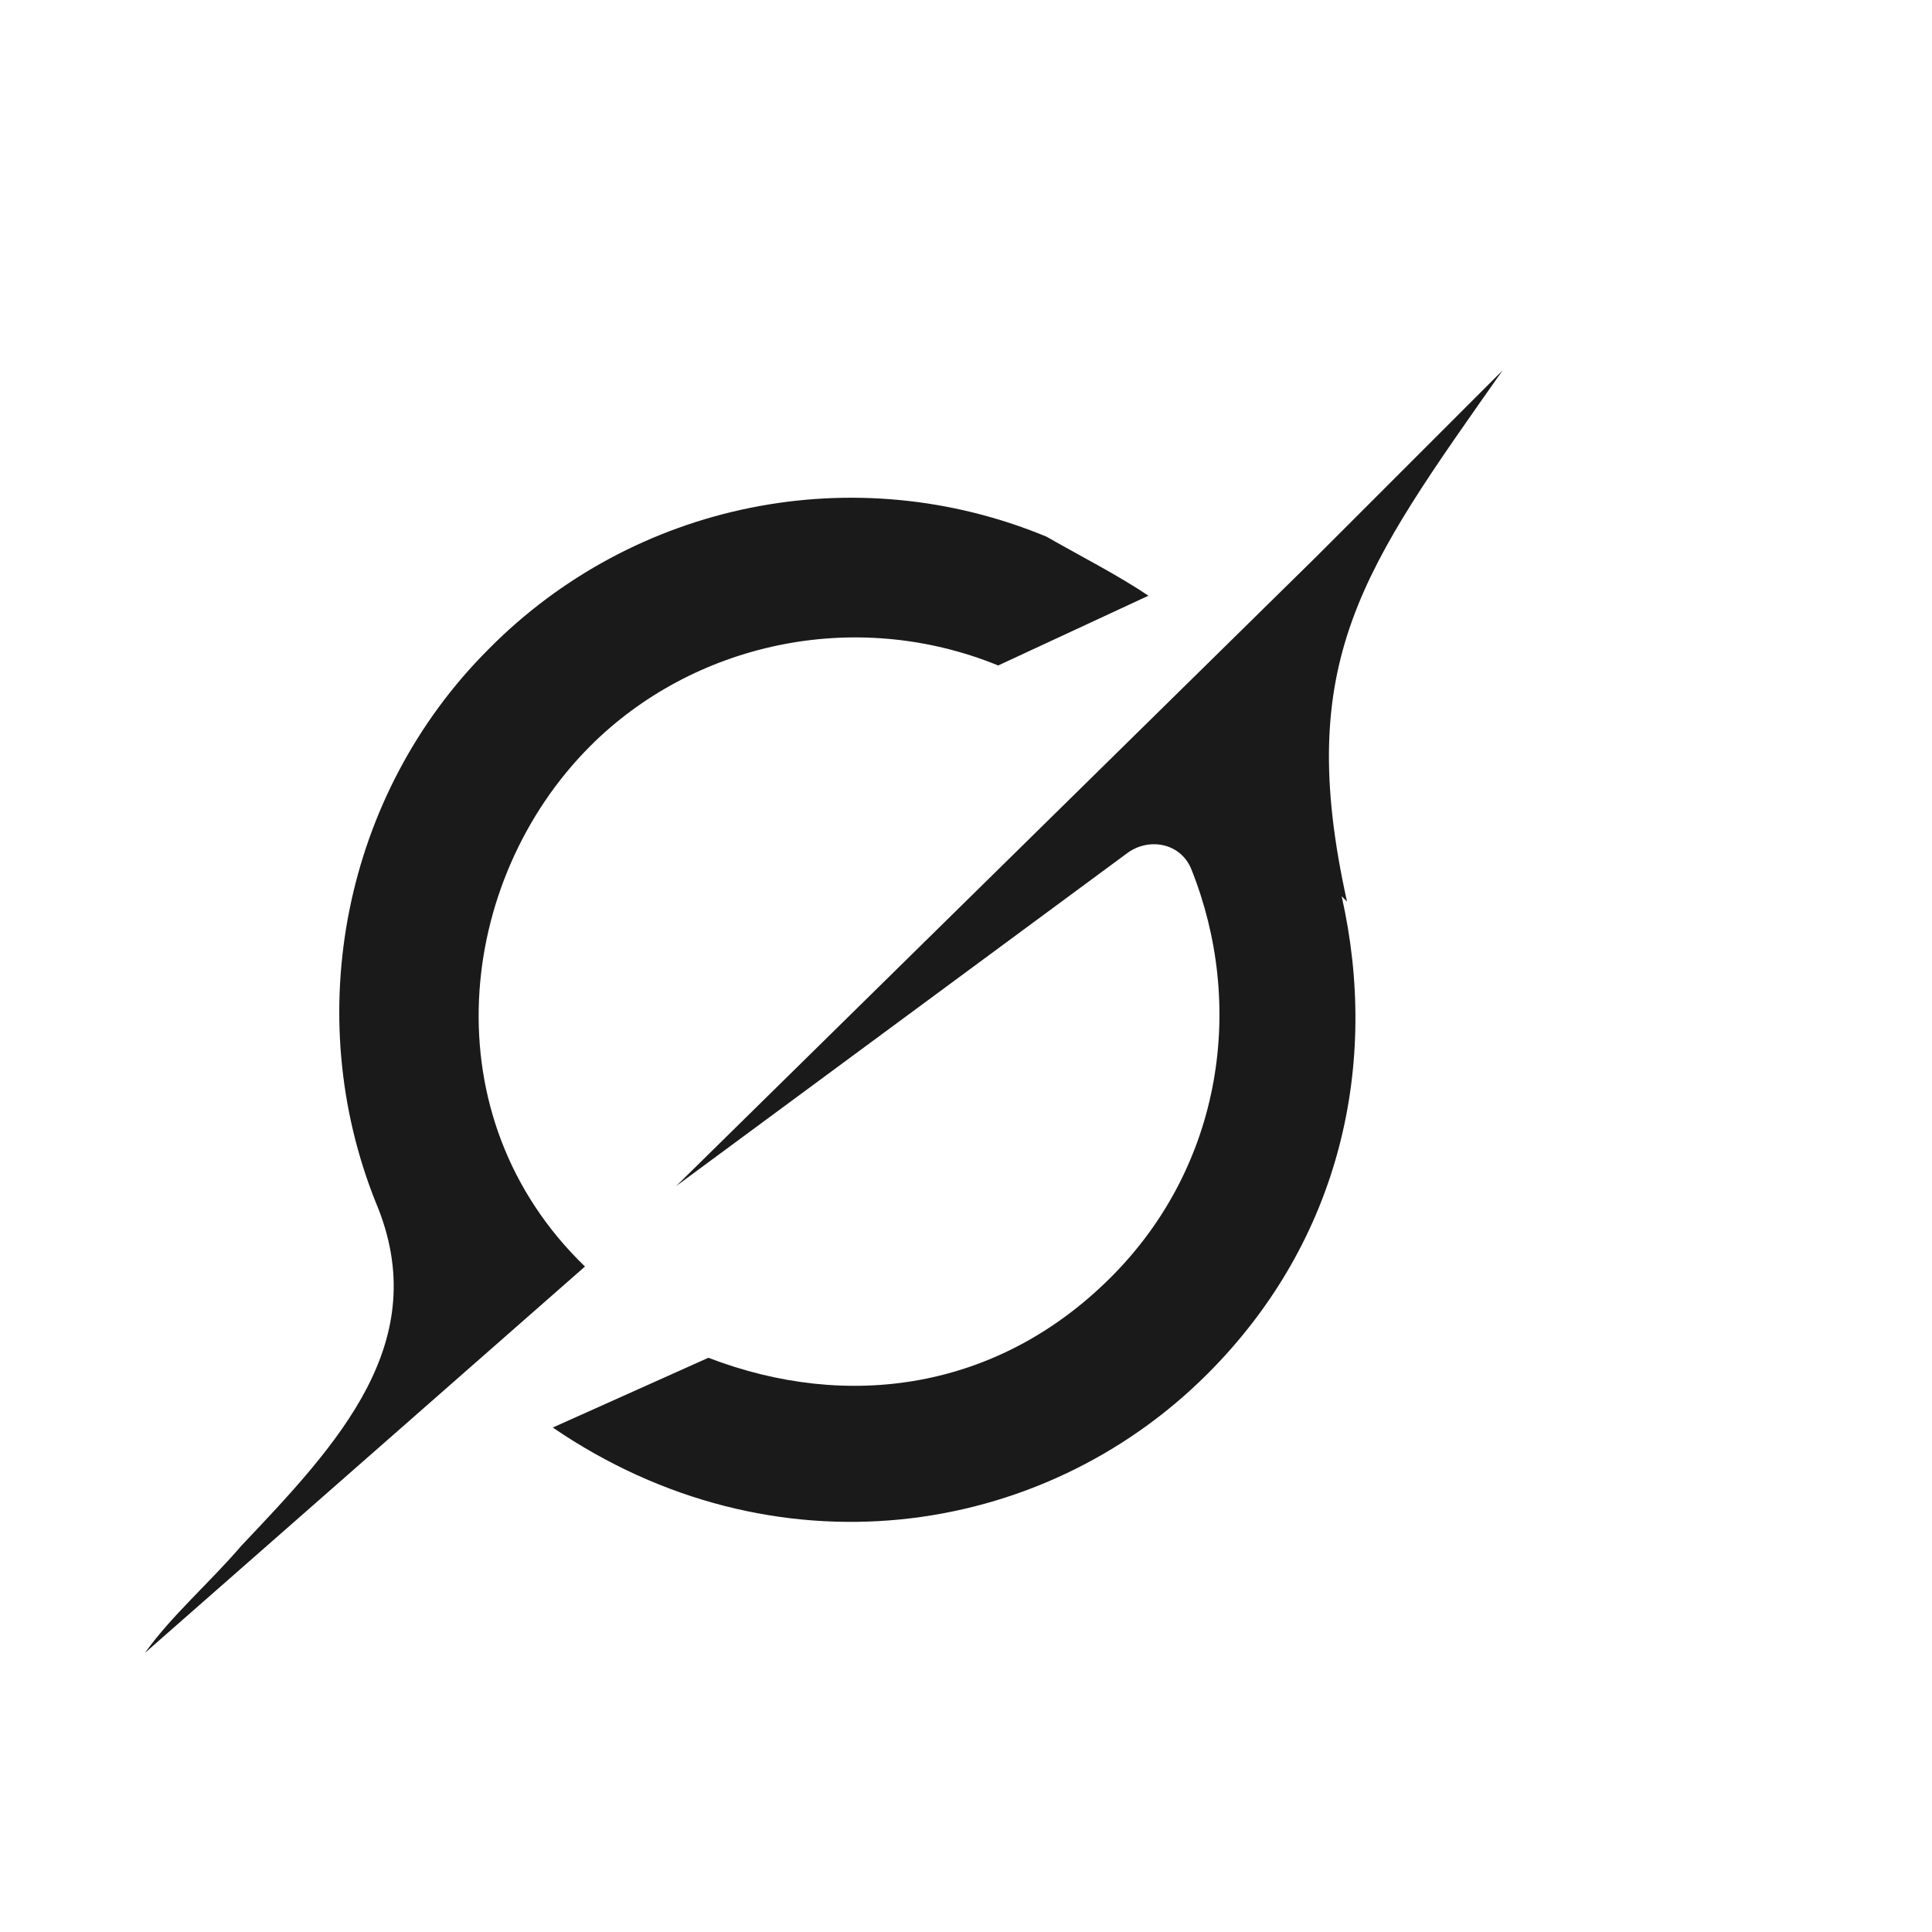
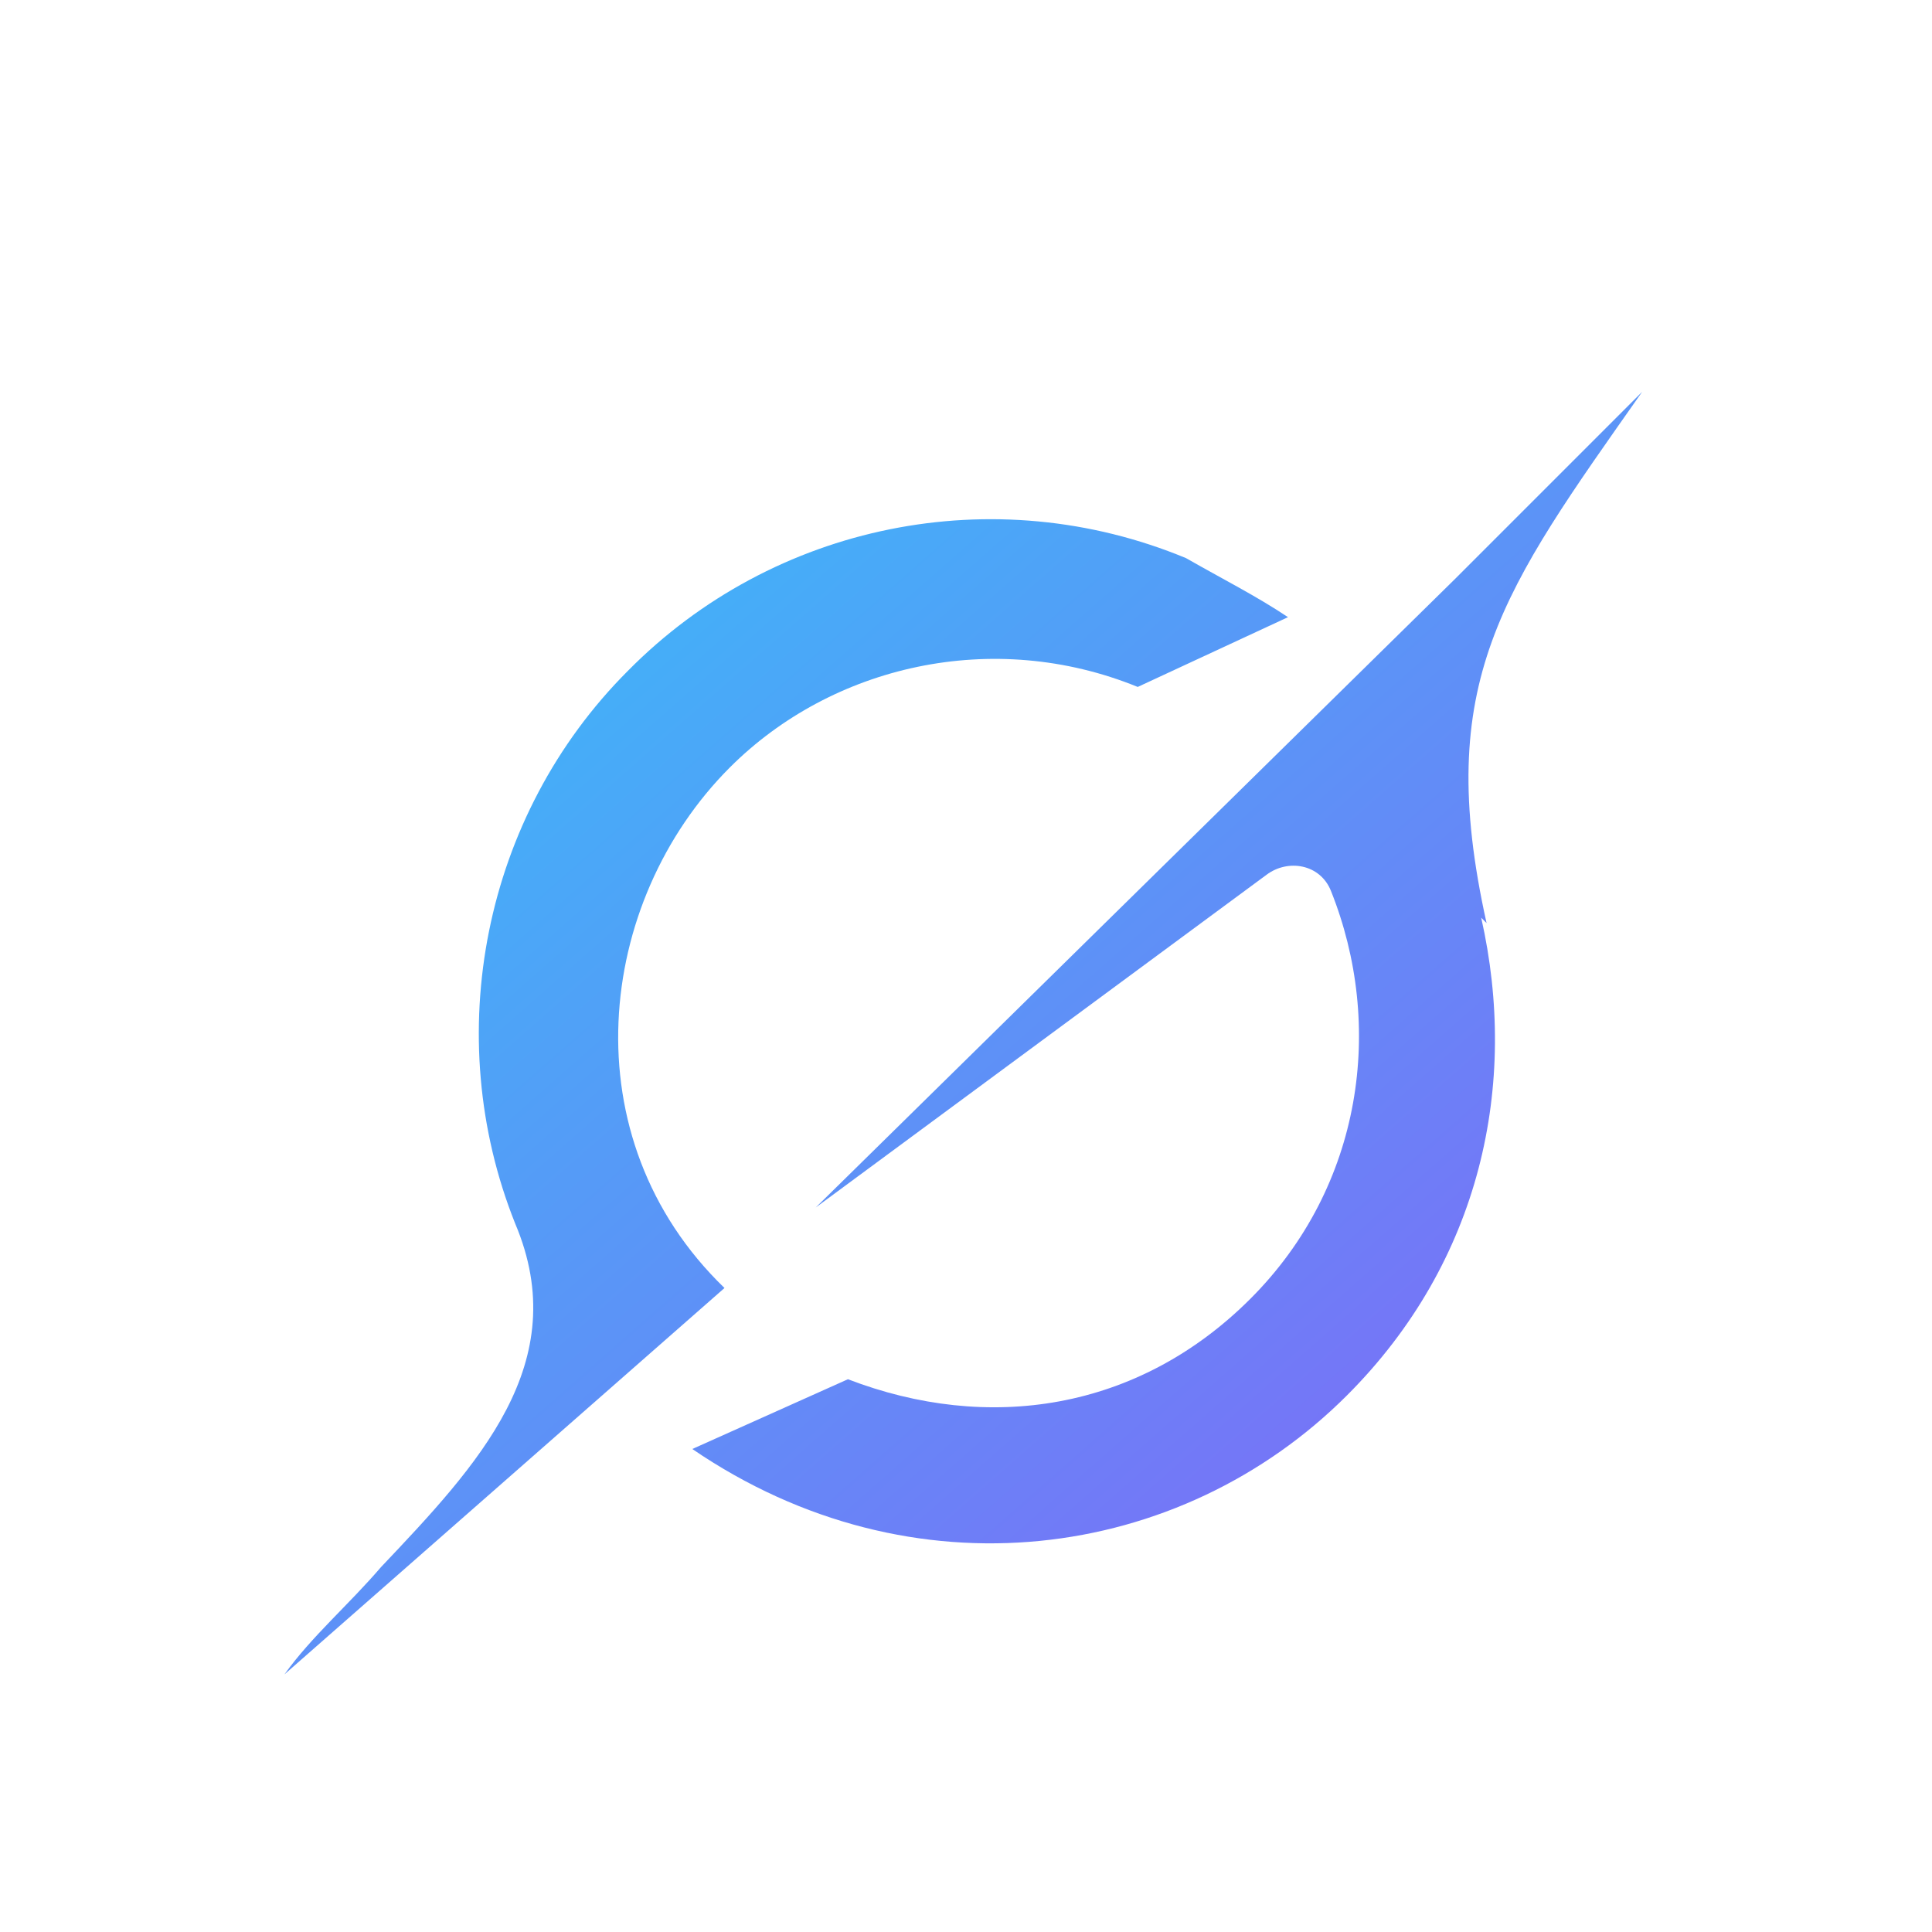
<svg xmlns="http://www.w3.org/2000/svg" width="36" height="36" viewBox="0 0 36 36" fill="none">
-   <path fill="#1A1A1A" d="M12.6 22.1l8.4-6.2c.4-.3 1-.2 1.2.3 1 2.5.6 5.5-1.5 7.6-2.1 2.1-4.9 2.5-7.5 1.5l-2.9 1.3c4.1 2.8 9.1 2.1 12.2-1 2.5-2.5 3.2-5.8 2.5-8.9l.1.1c-1-4.5.3-6.2 2.9-9.9l-3.5 3.5-11.9 11.7z" />
-   <path fill="#1A1A1A" d="M10.9 23.6c-2.9-2.8-2.4-7.2.1-9.7 1.9-1.9 4.9-2.6 7.6-1.5l2.8-1.3c-.6-.4-1.2-.7-1.9-1.1A9.5 9.5 0 0 0 9.1 12.1c-2.7 2.7-3.5 6.8-2.1 10.3 1.1 2.6-.7 4.5-2.5 6.4-.6.7-1.3 1.3-1.8 2l8.2-7.2z" />
+   <defs>
+     <linearGradient id="grokMark" x1="8" y1="6" x2="30" y2="31" gradientUnits="userSpaceOnUse">
+       <stop stop-color="#38BDF8" />
+       <stop offset="1" stop-color="#8B5CF6" />
+     </linearGradient>
+   </defs>
+   <g transform="translate(2.6 0.4)" fill="url(#grokMark)">
+     <path d="M12.6 22.1l8.4-6.2c.4-.3 1-.2 1.2.3 1 2.5.6 5.5-1.5 7.6-2.1 2.1-4.9 2.5-7.5 1.5l-2.9 1.3c4.1 2.8 9.1 2.1 12.2-1 2.5-2.5 3.2-5.8 2.5-8.9l.1.1c-1-4.5.3-6.2 2.9-9.9l-3.5 3.5-11.9 11.7z" />
+     <path d="M10.9 23.6c-2.9-2.8-2.4-7.2.1-9.7 1.9-1.9 4.9-2.6 7.6-1.5l2.8-1.3c-.6-.4-1.2-.7-1.9-1.1A9.5 9.5 0 0 0 9.1 12.1c-2.7 2.7-3.5 6.8-2.1 10.3 1.1 2.6-.7 4.5-2.5 6.4-.6.7-1.3 1.3-1.8 2l8.2-7.2z" />
+   </g>
</svg>
